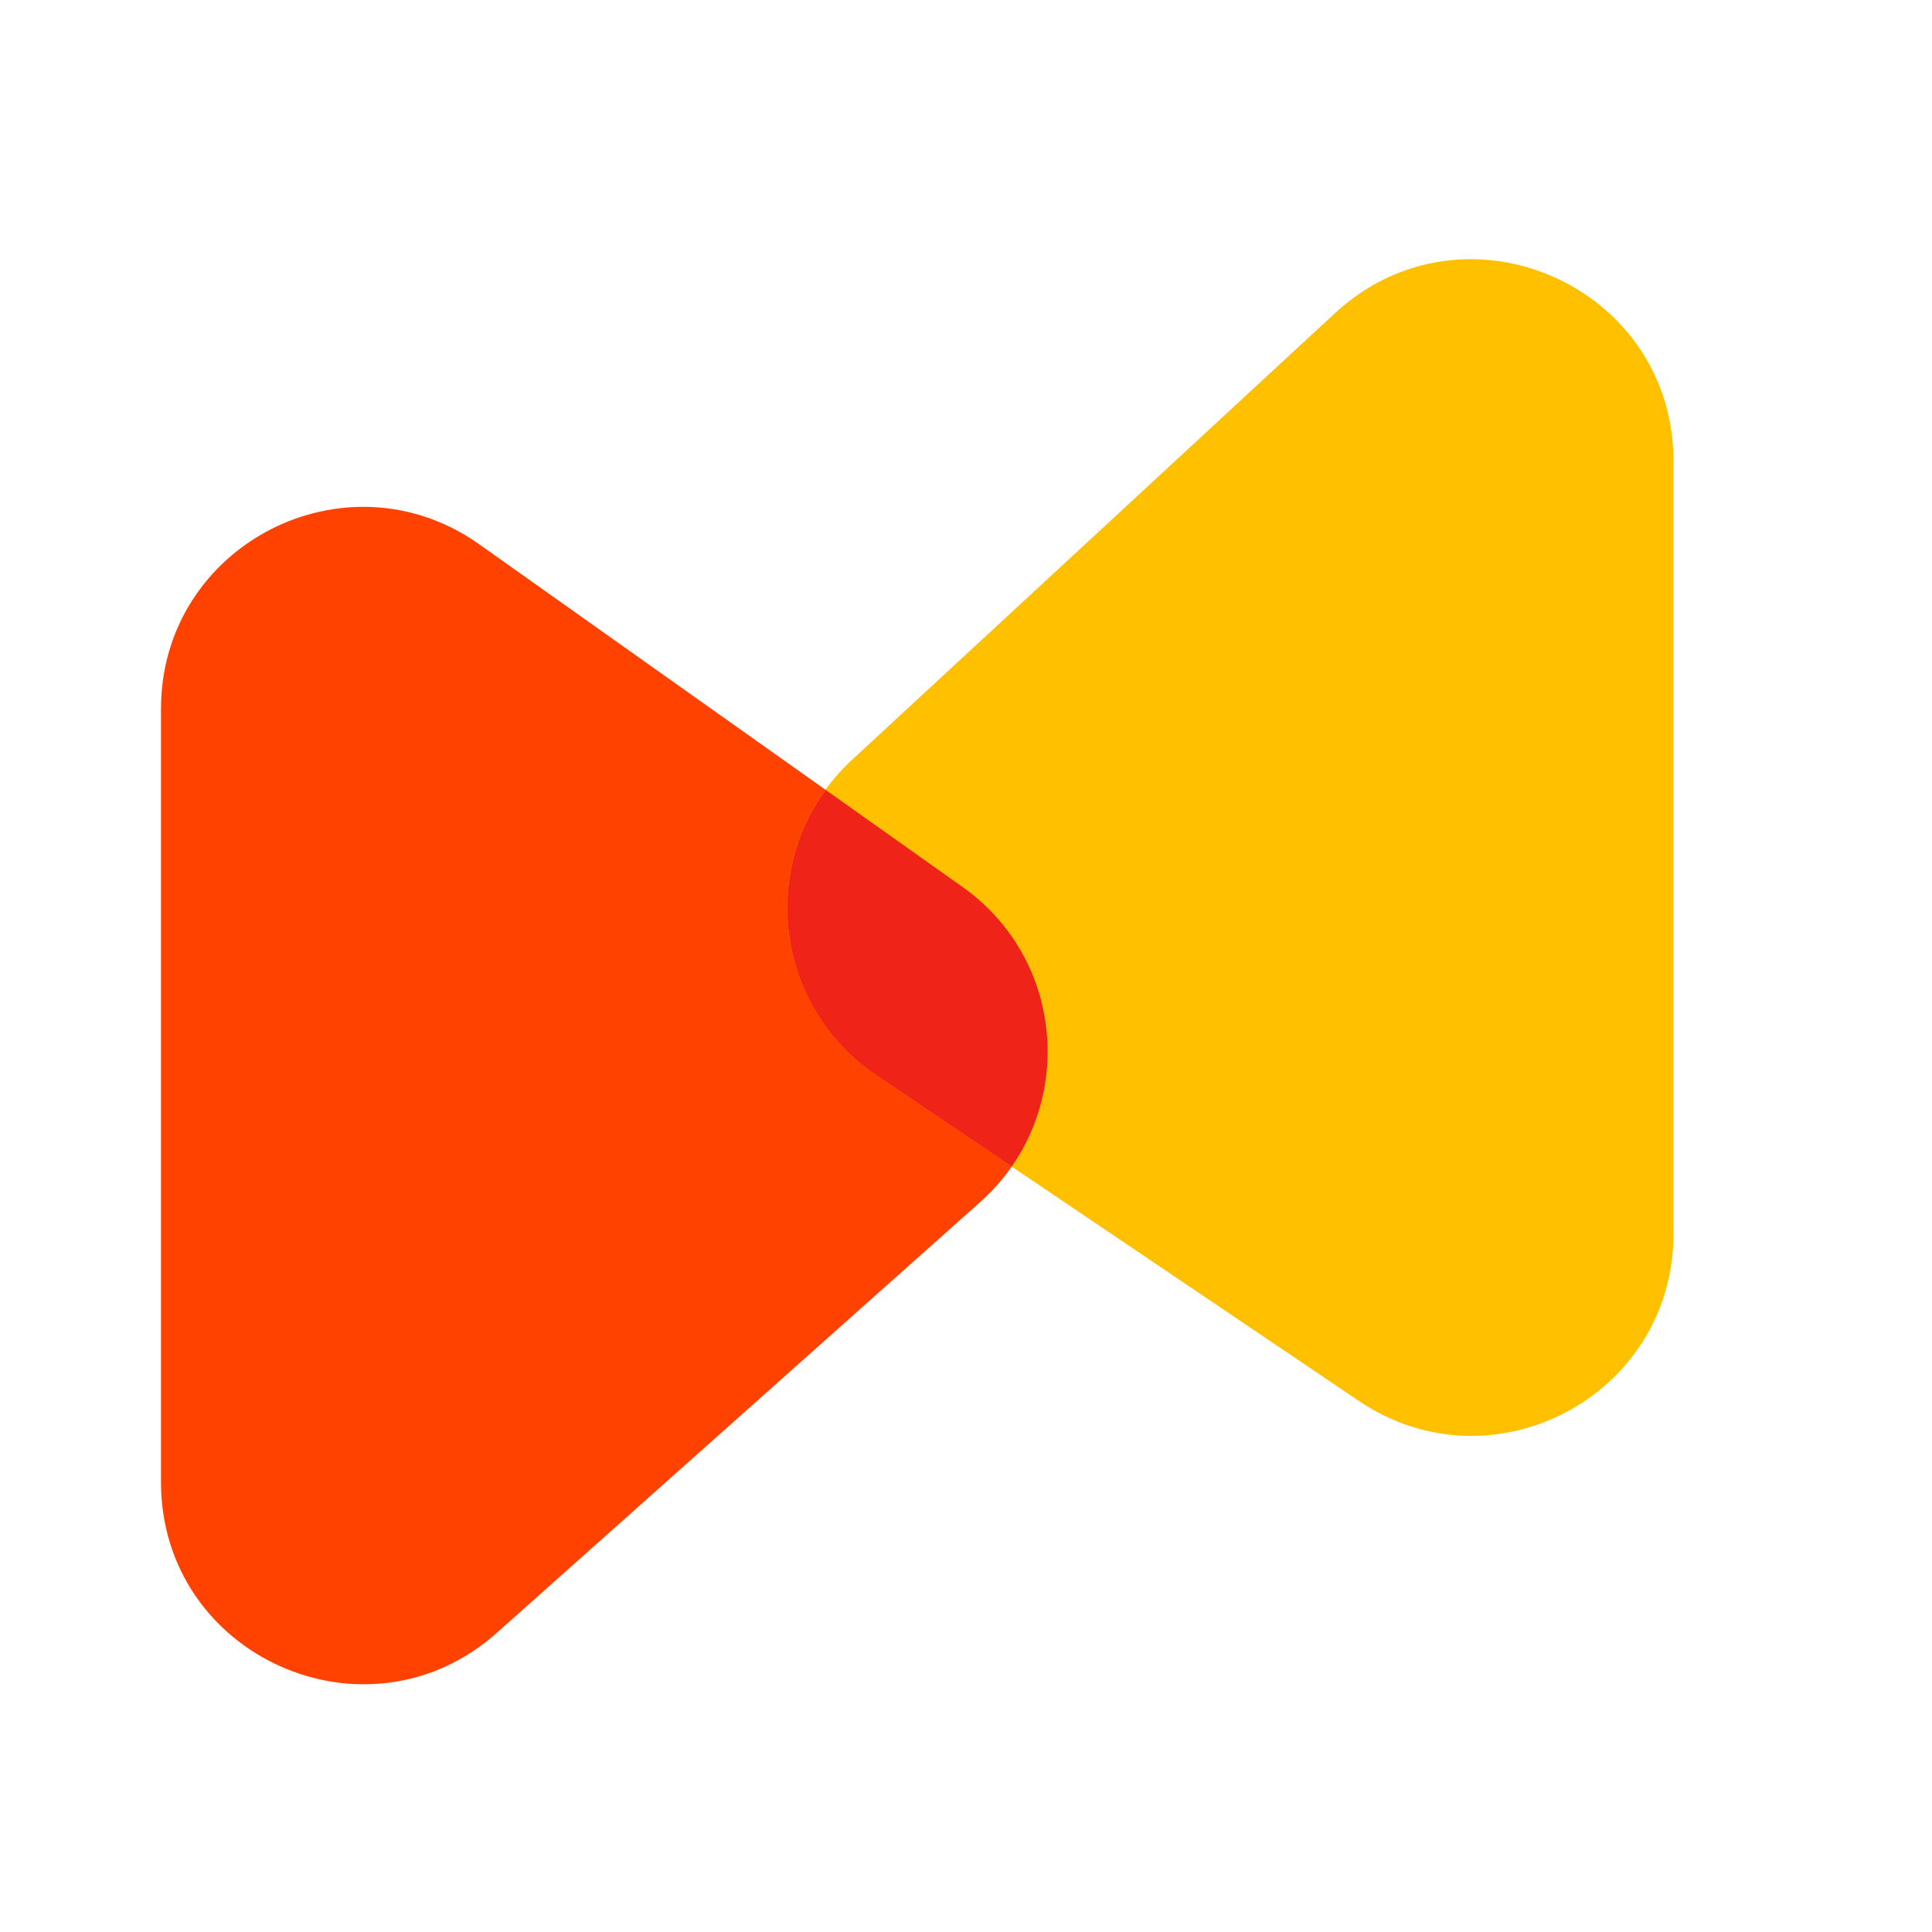
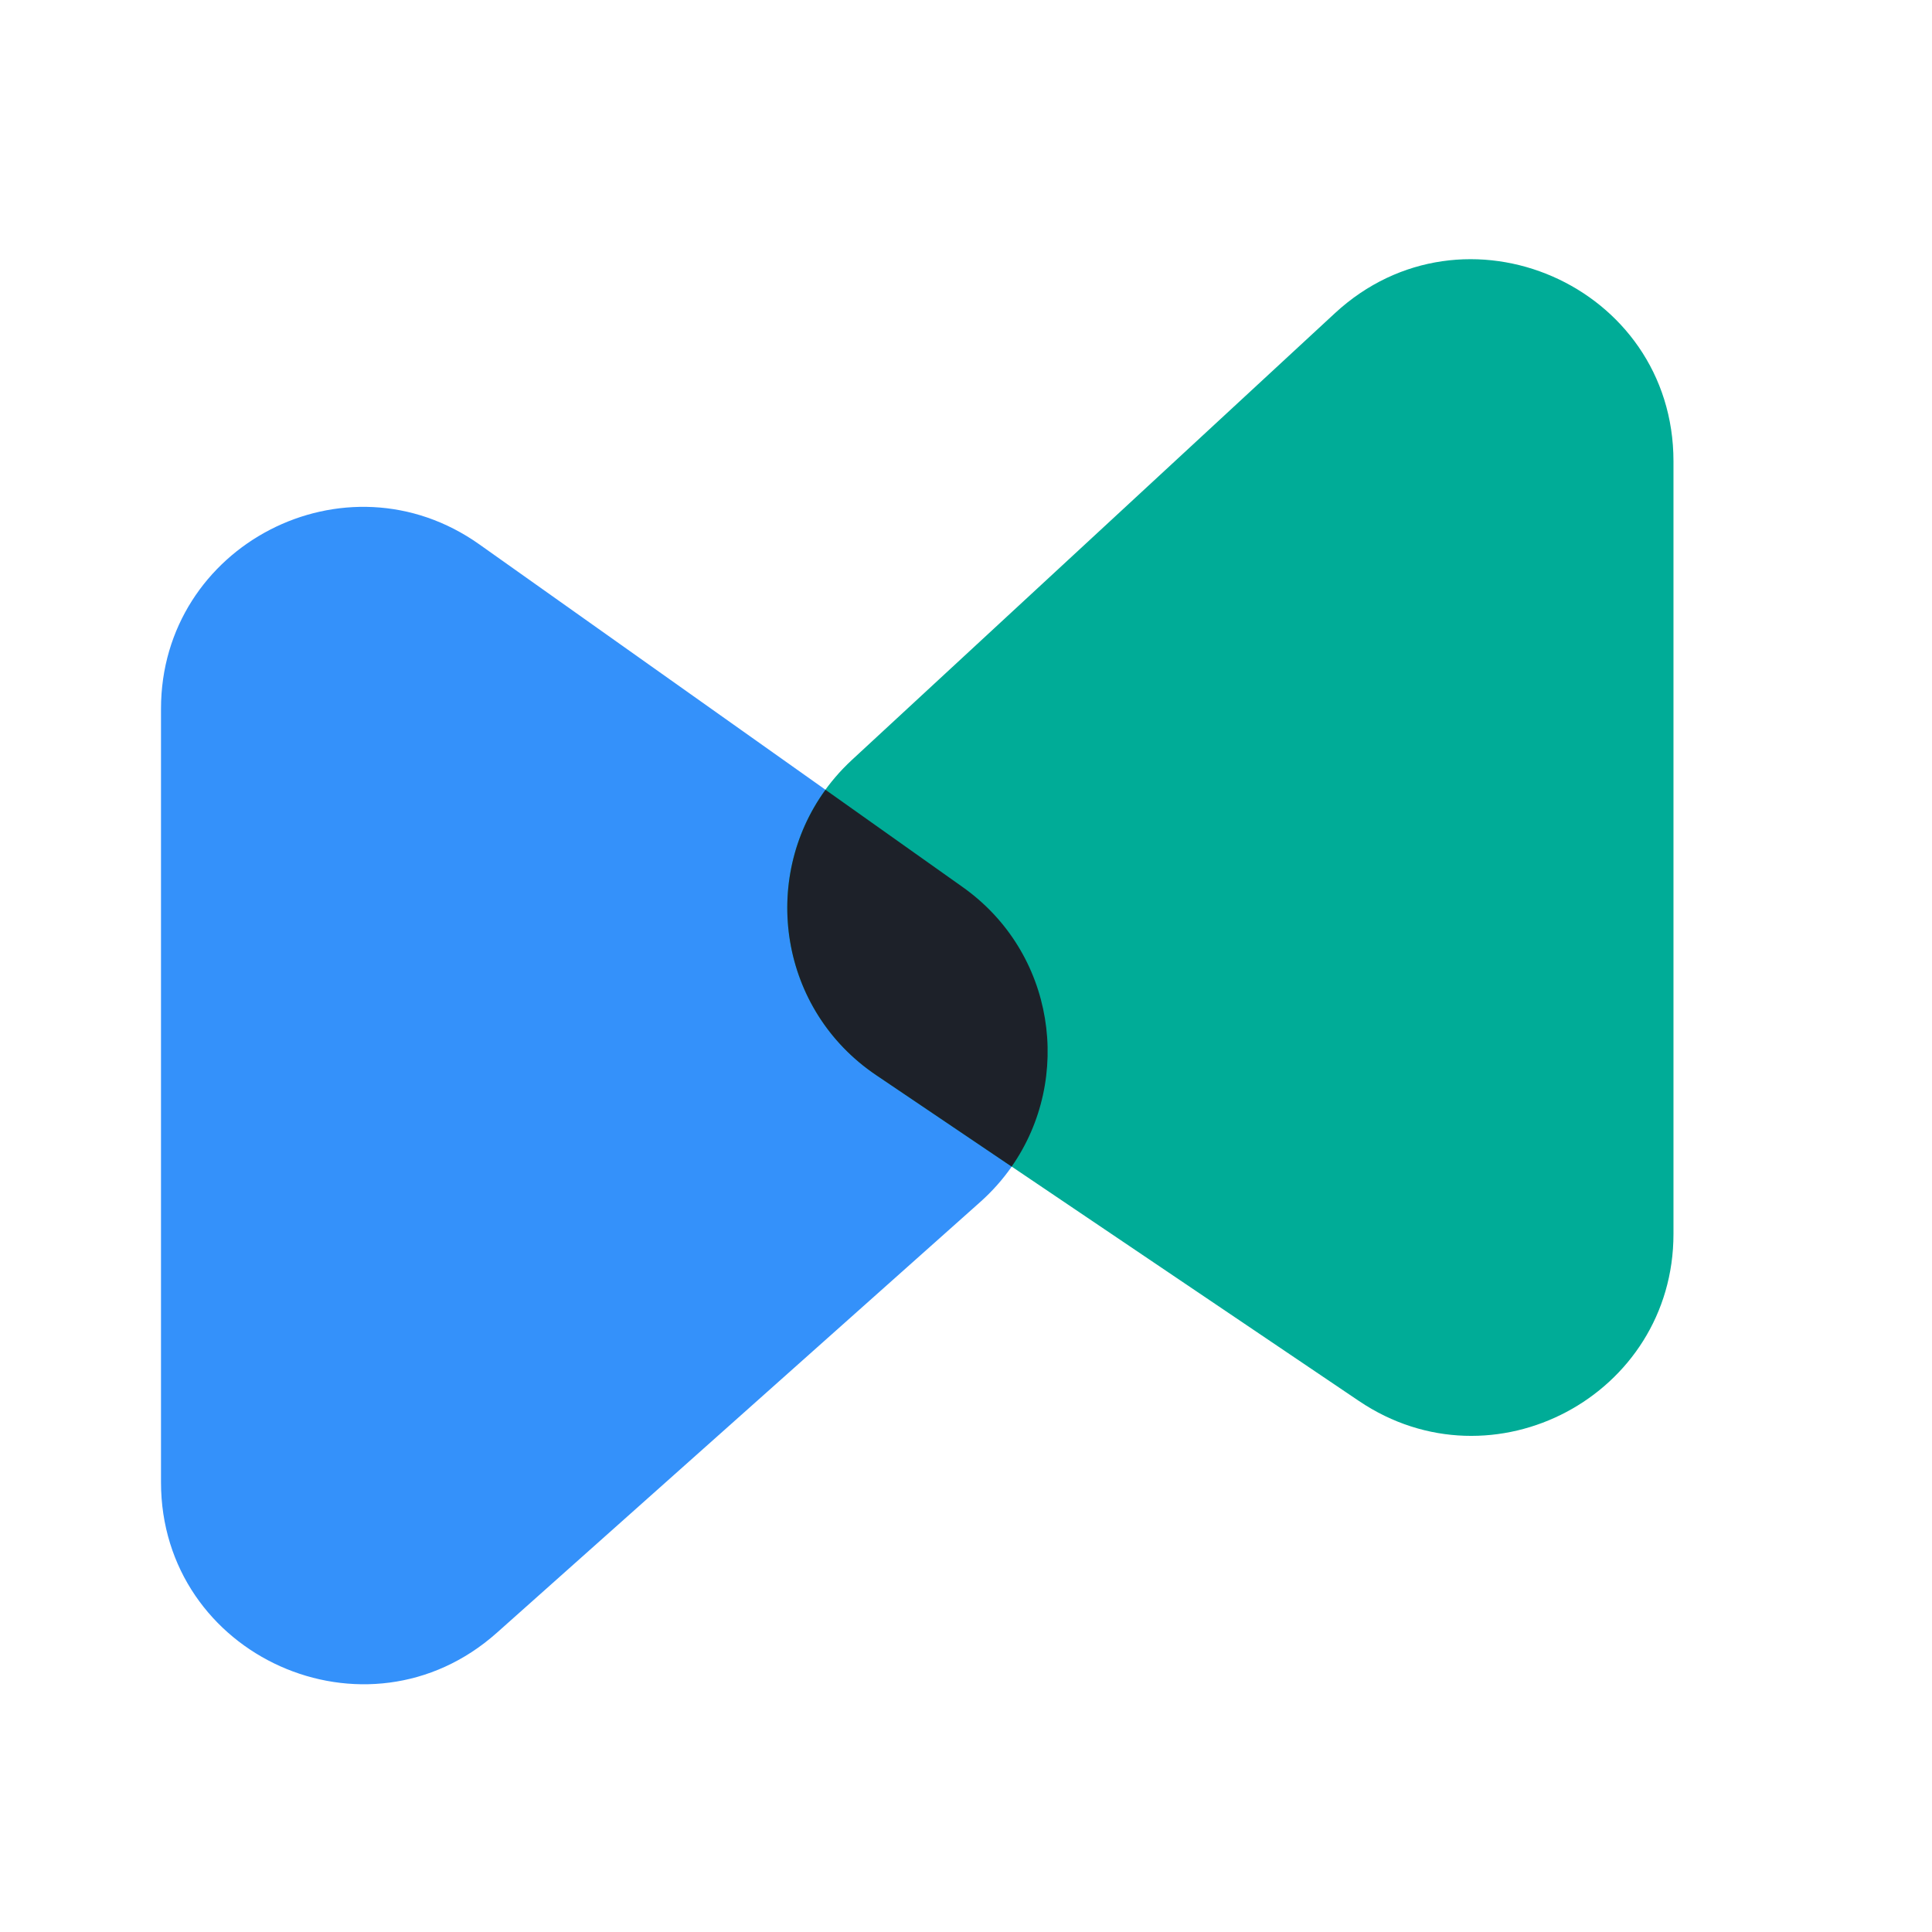
<svg xmlns="http://www.w3.org/2000/svg" width="48" height="48" viewBox="0 0 48 48" fill="none">
-   <path d="M4 36.825V17.611C4 13.544 8.59 11.172 11.908 13.524L23.916 22.037C26.544 23.9 26.757 27.723 24.352 29.865L12.344 40.566C9.114 43.444 4 41.151 4 36.825Z" fill="#FF4200" />
-   <path d="M41.577 11.46V30.656C41.577 34.67 37.092 37.054 33.764 34.808L21.767 26.71C19.089 24.903 18.796 21.072 21.167 18.879L33.165 7.782C36.373 4.814 41.577 7.089 41.577 11.46Z" fill="#FFC000" />
-   <path d="M23.916 22.038C26.214 23.666 26.664 26.792 25.134 28.984L21.766 26.71C19.37 25.093 18.886 21.856 20.509 19.622L23.916 22.038Z" fill="#F02318" />
+   <path d="M4 36.825V17.611C4 13.544 8.59 11.172 11.908 13.524L23.916 22.037C26.544 23.9 26.757 27.723 24.352 29.865L12.344 40.566C9.114 43.444 4 41.151 4 36.825Z" fill="#3491FA" />
+   <path d="M41.577 11.46V30.656C41.577 34.67 37.092 37.054 33.764 34.808L21.767 26.71C19.089 24.903 18.796 21.072 21.167 18.879L33.165 7.782C36.373 4.814 41.577 7.089 41.577 11.46Z" fill="#00AC97" />
+   <path d="M23.916 22.038C26.214 23.666 26.664 26.792 25.134 28.984L21.766 26.71C19.37 25.093 18.886 21.856 20.509 19.622L23.916 22.038Z" fill="#1D2129" />
</svg>
